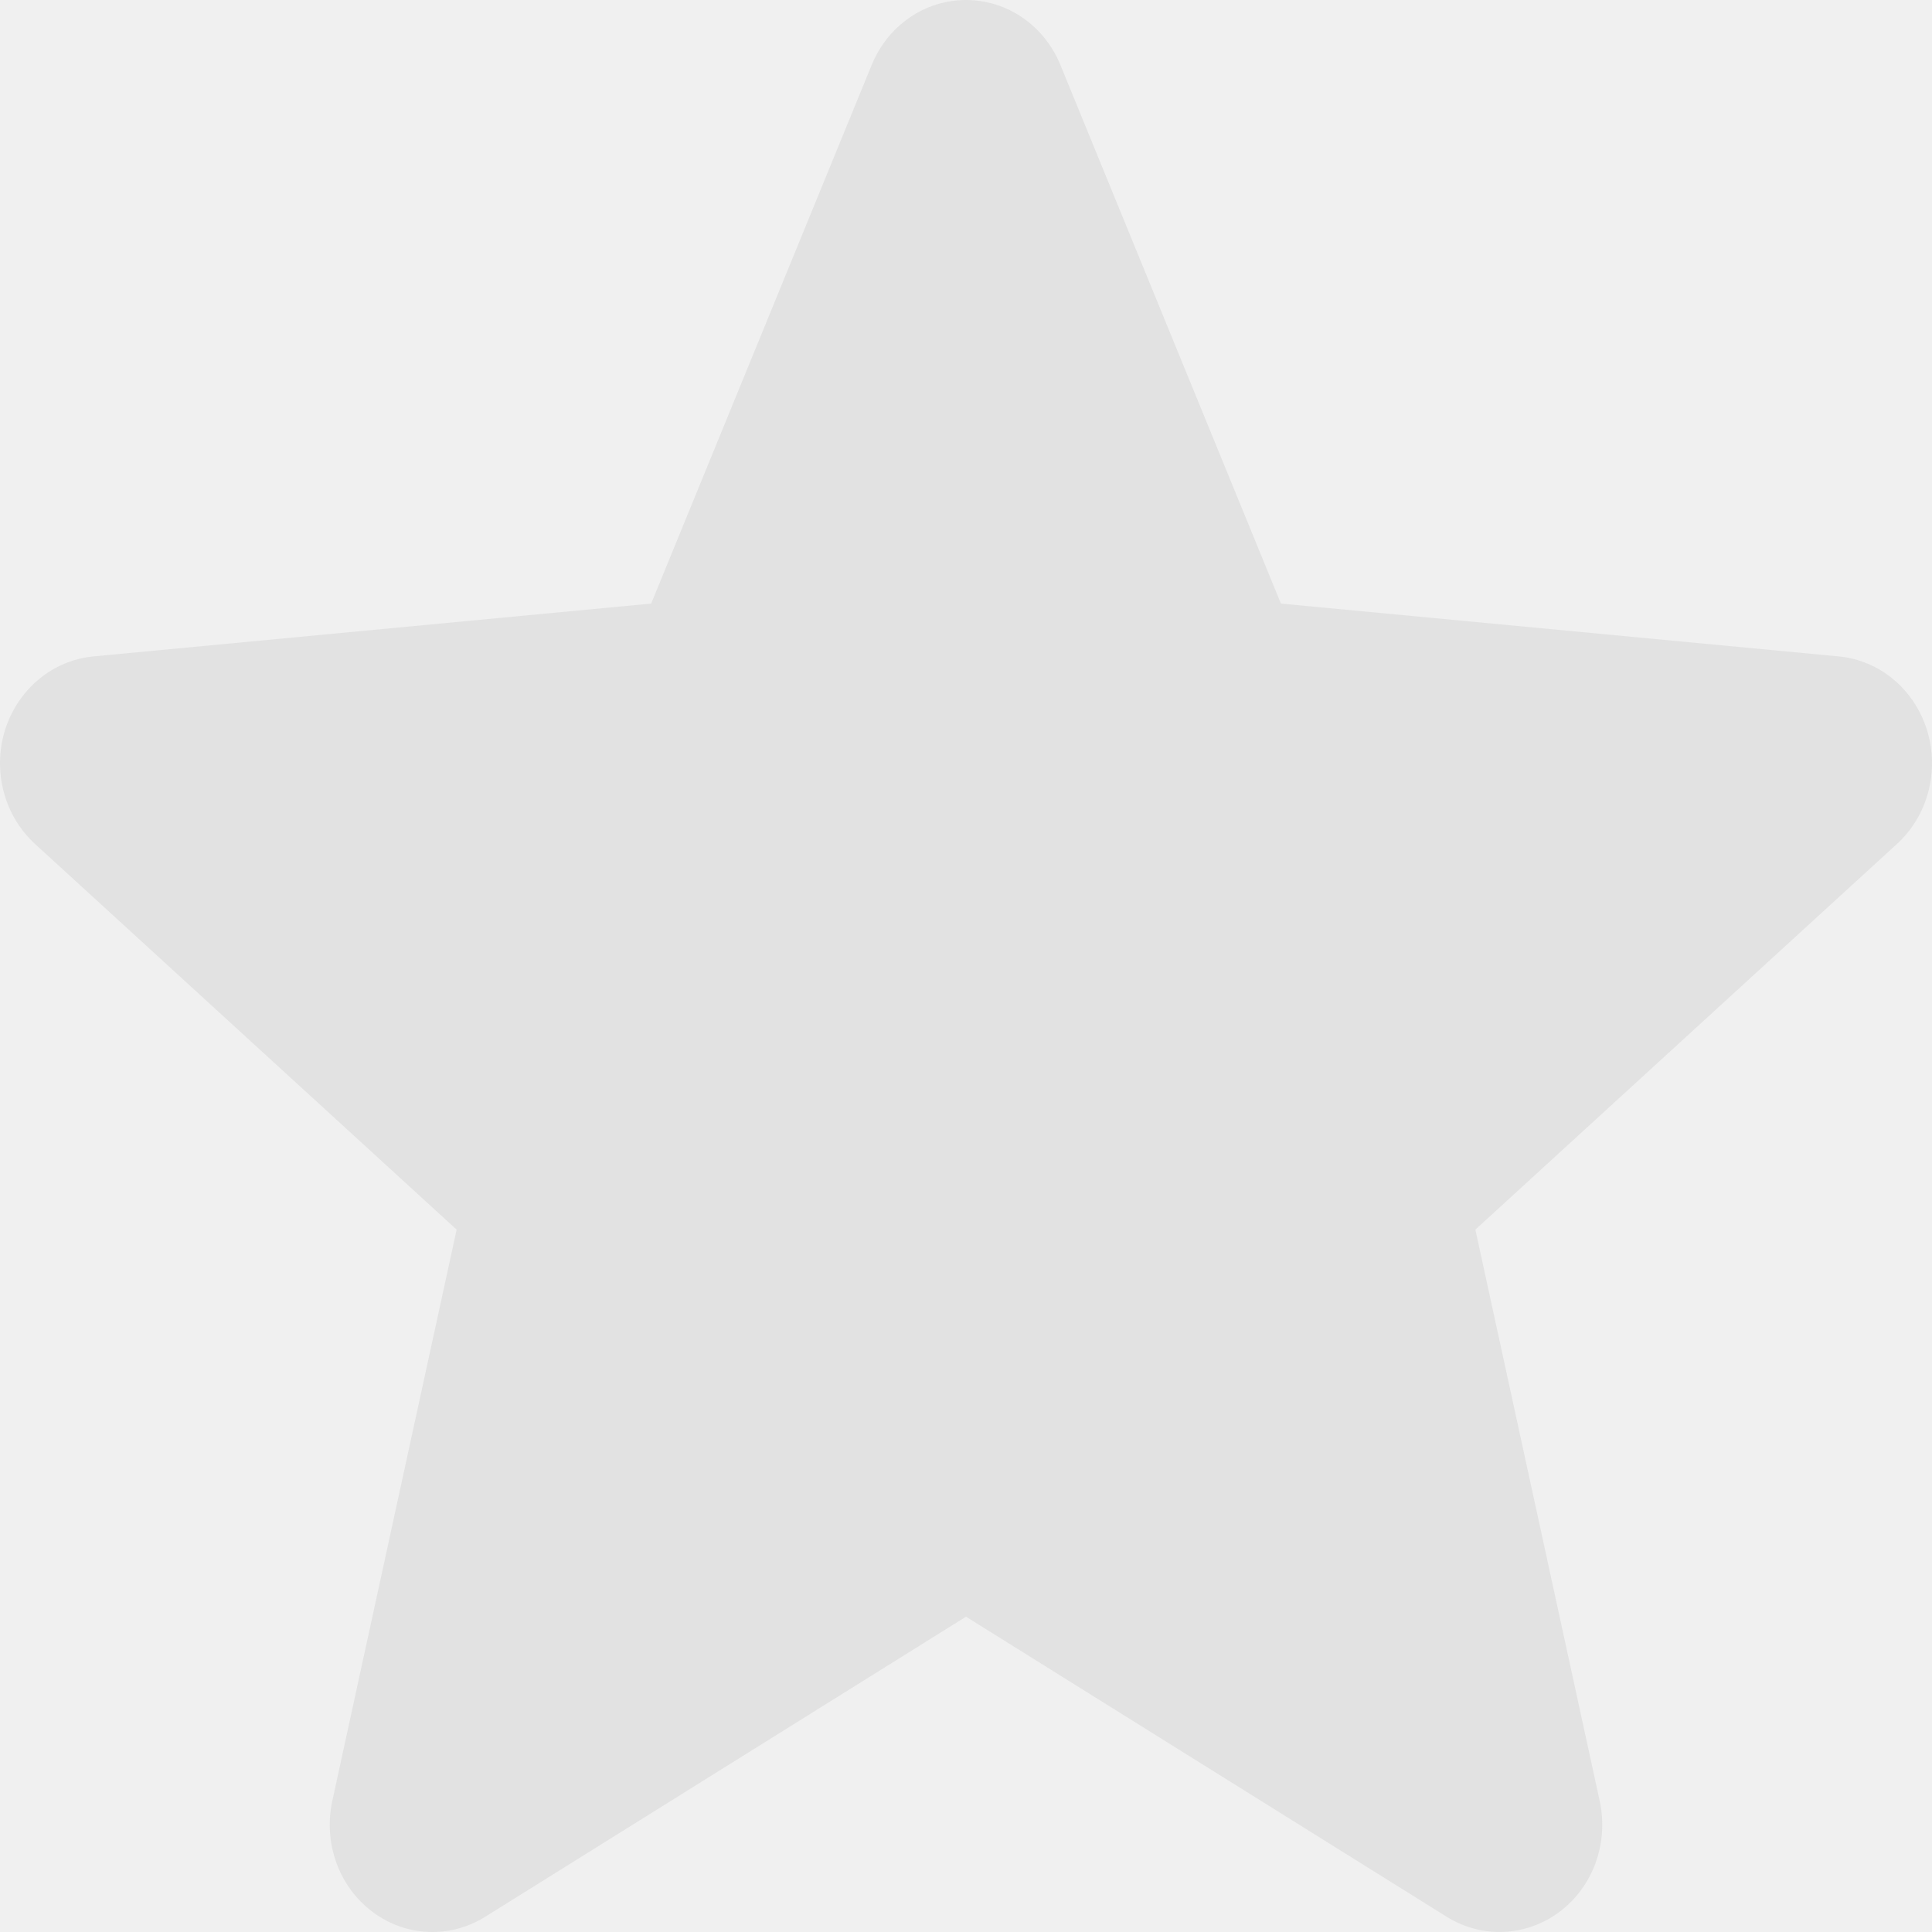
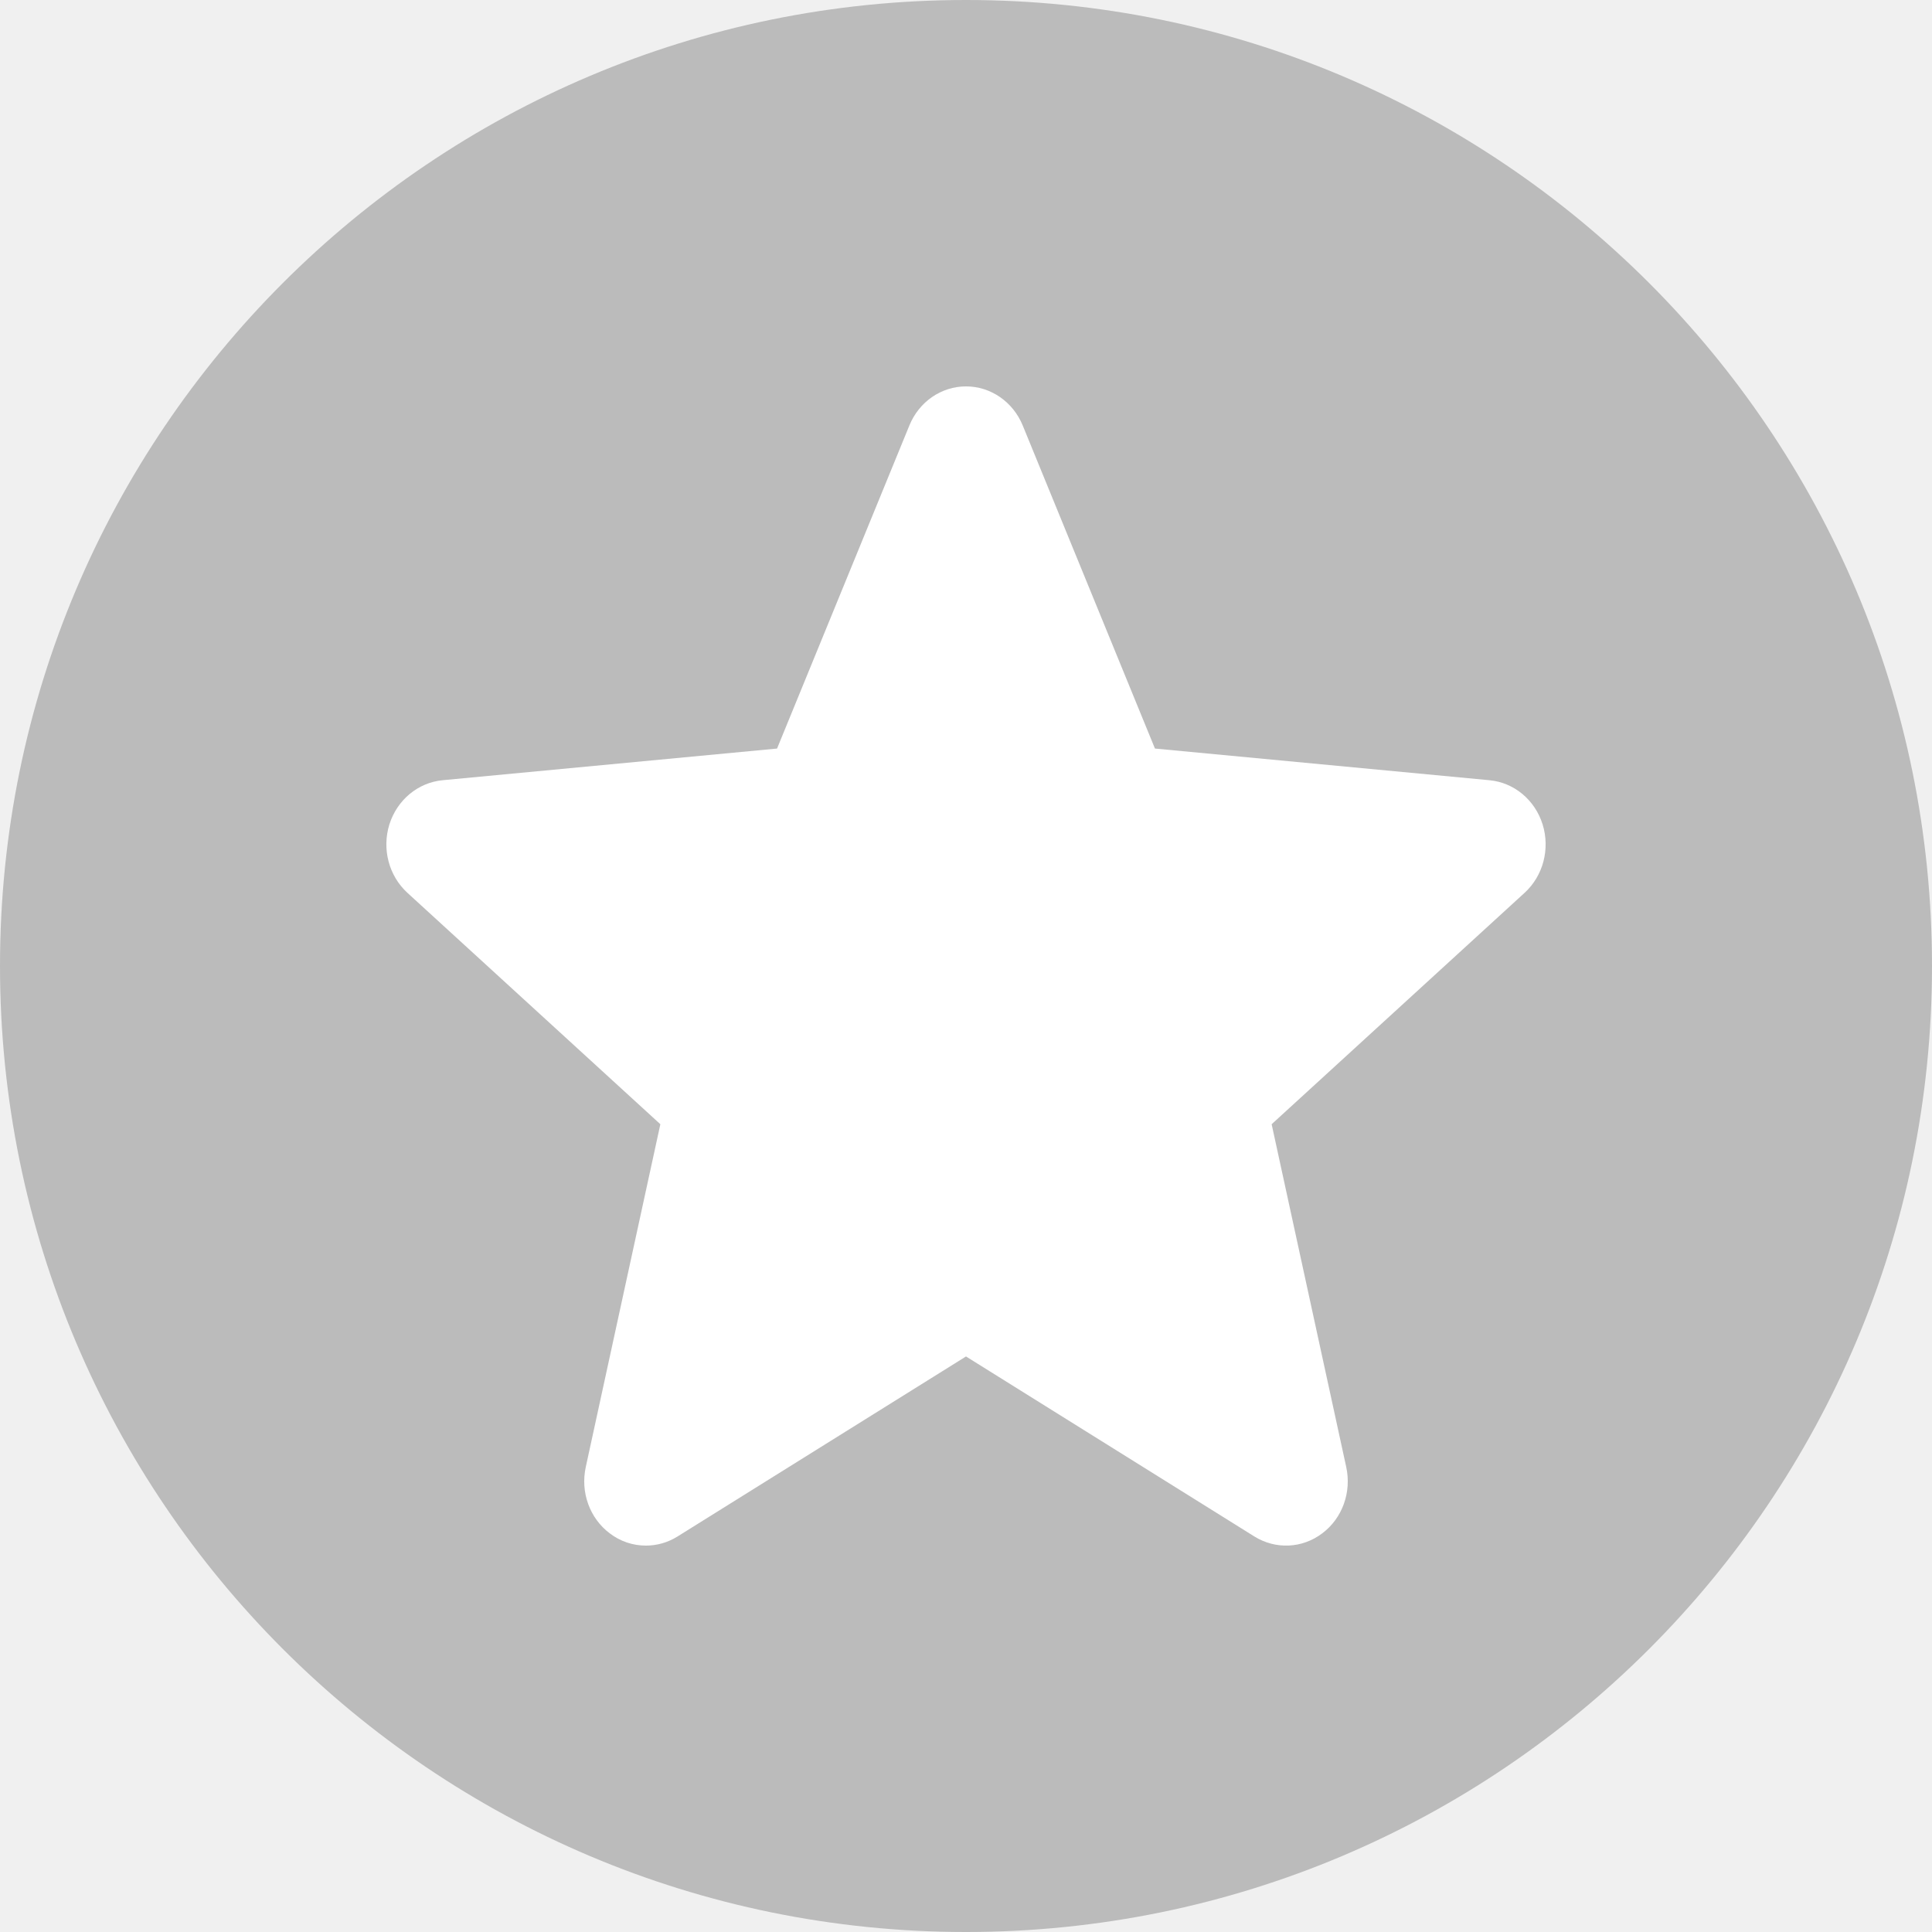
- <svg xmlns="http://www.w3.org/2000/svg" width="20" height="20" viewBox="0 0 20 20" fill="#E2E2E2">
-   <path d="M19.948 7.557C19.816 7.134 19.457 6.835 19.034 6.795L13.26 6.248L10.978 0.674C10.81 0.264 10.427 0 10 0C9.573 0 9.19 0.264 9.023 0.674L6.741 6.248L0.967 6.795C0.543 6.836 0.185 7.135 0.052 7.557C-0.079 7.979 0.042 8.443 0.362 8.736L4.727 12.729L3.44 18.643C3.346 19.078 3.507 19.528 3.853 19.789C4.039 19.93 4.257 20 4.477 20C4.665 20 4.853 19.948 5.022 19.843L10 16.736L14.977 19.843C15.343 20.07 15.802 20.049 16.147 19.789C16.493 19.528 16.654 19.078 16.56 18.643L15.273 12.729L19.638 8.736C19.958 8.443 20.079 7.98 19.948 7.557Z" />
+ <svg xmlns="http://www.w3.org/2000/svg" width="20" height="20" viewBox="0 0 20 20" fill="#BBBBBB">
+   <circle cx="10" cy="10" r="10" />
+   <path d="M15.969 8.534C15.89 8.281 15.674 8.101 15.42 8.077L11.956 7.749L10.587 4.404C10.486 4.159 10.256 4 10 4C9.744 4 9.514 4.159 9.414 4.404L8.044 7.749L4.58 8.077C4.326 8.102 4.111 8.281 4.031 8.534C3.952 8.788 4.025 9.066 4.217 9.242L6.836 11.638L6.064 15.186C6.007 15.447 6.104 15.717 6.312 15.873C6.423 15.958 6.554 16 6.686 16C6.799 16 6.912 15.969 7.013 15.906L10 14.042L12.986 15.906C13.206 16.042 13.481 16.03 13.688 15.873C13.896 15.717 13.993 15.447 13.936 15.186L13.164 11.638L15.783 9.242C15.975 9.066 16.048 8.788 15.969 8.534V8.534Z" fill="white" />
</svg>
